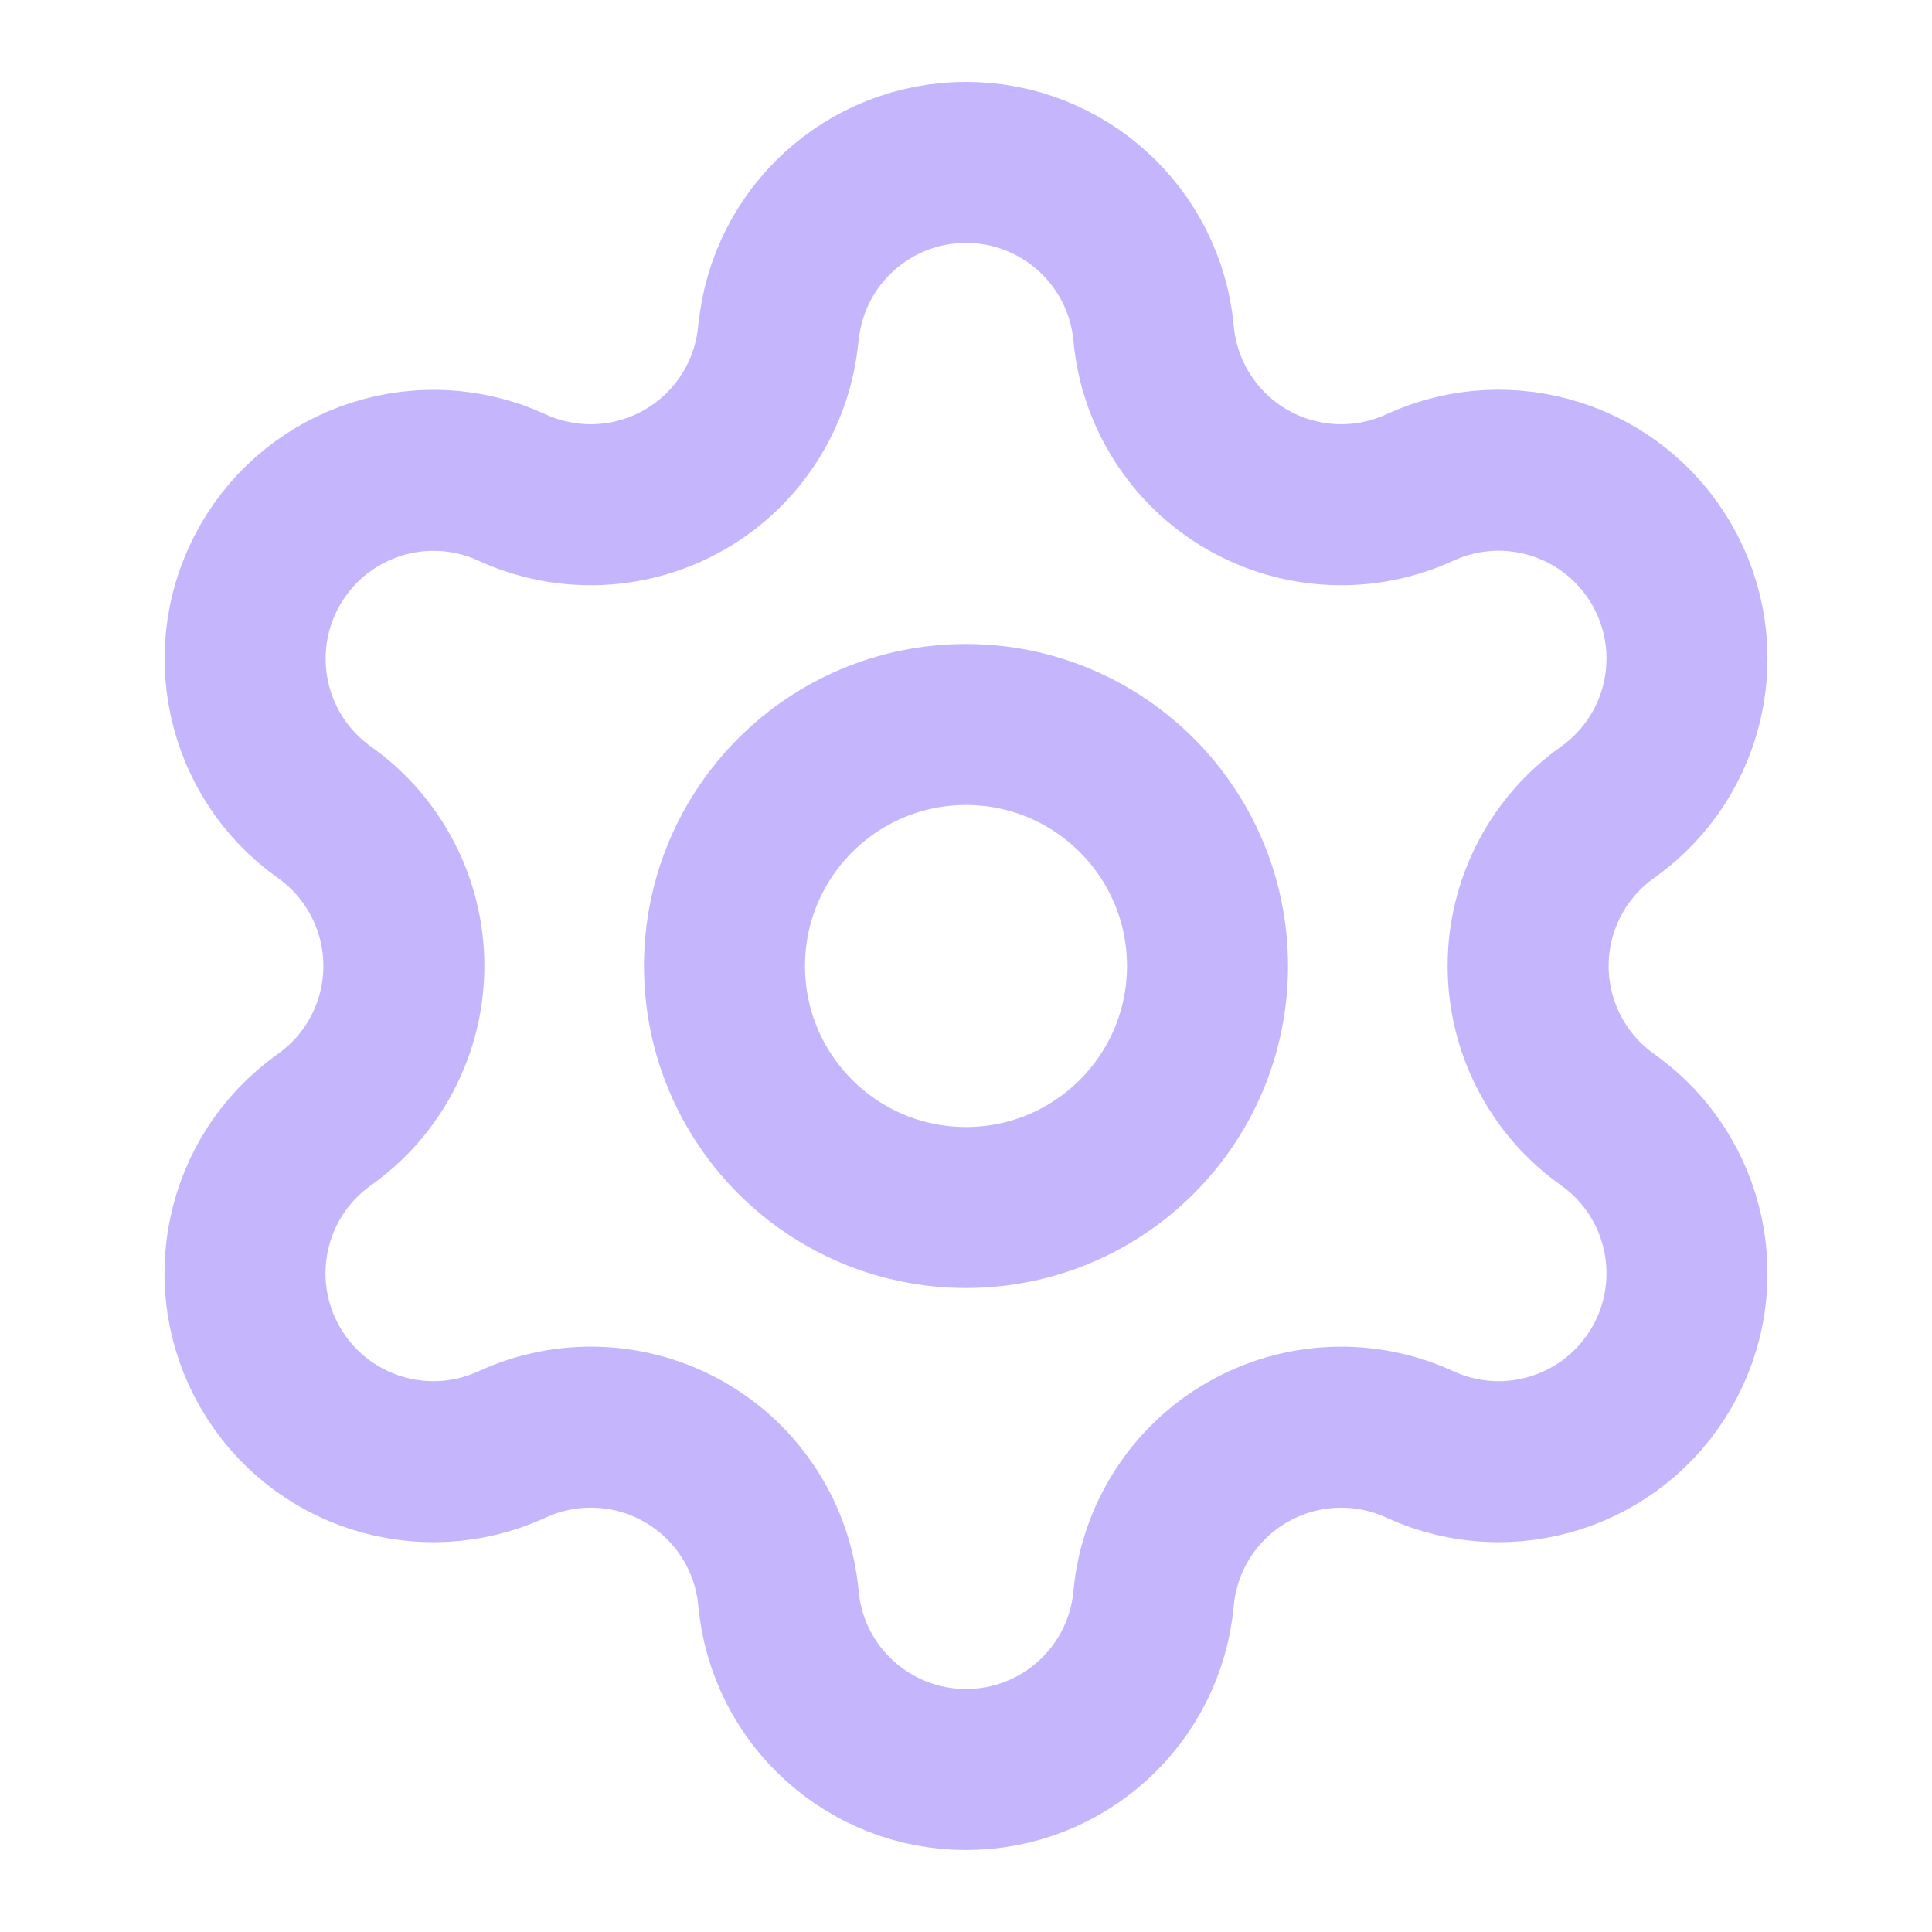
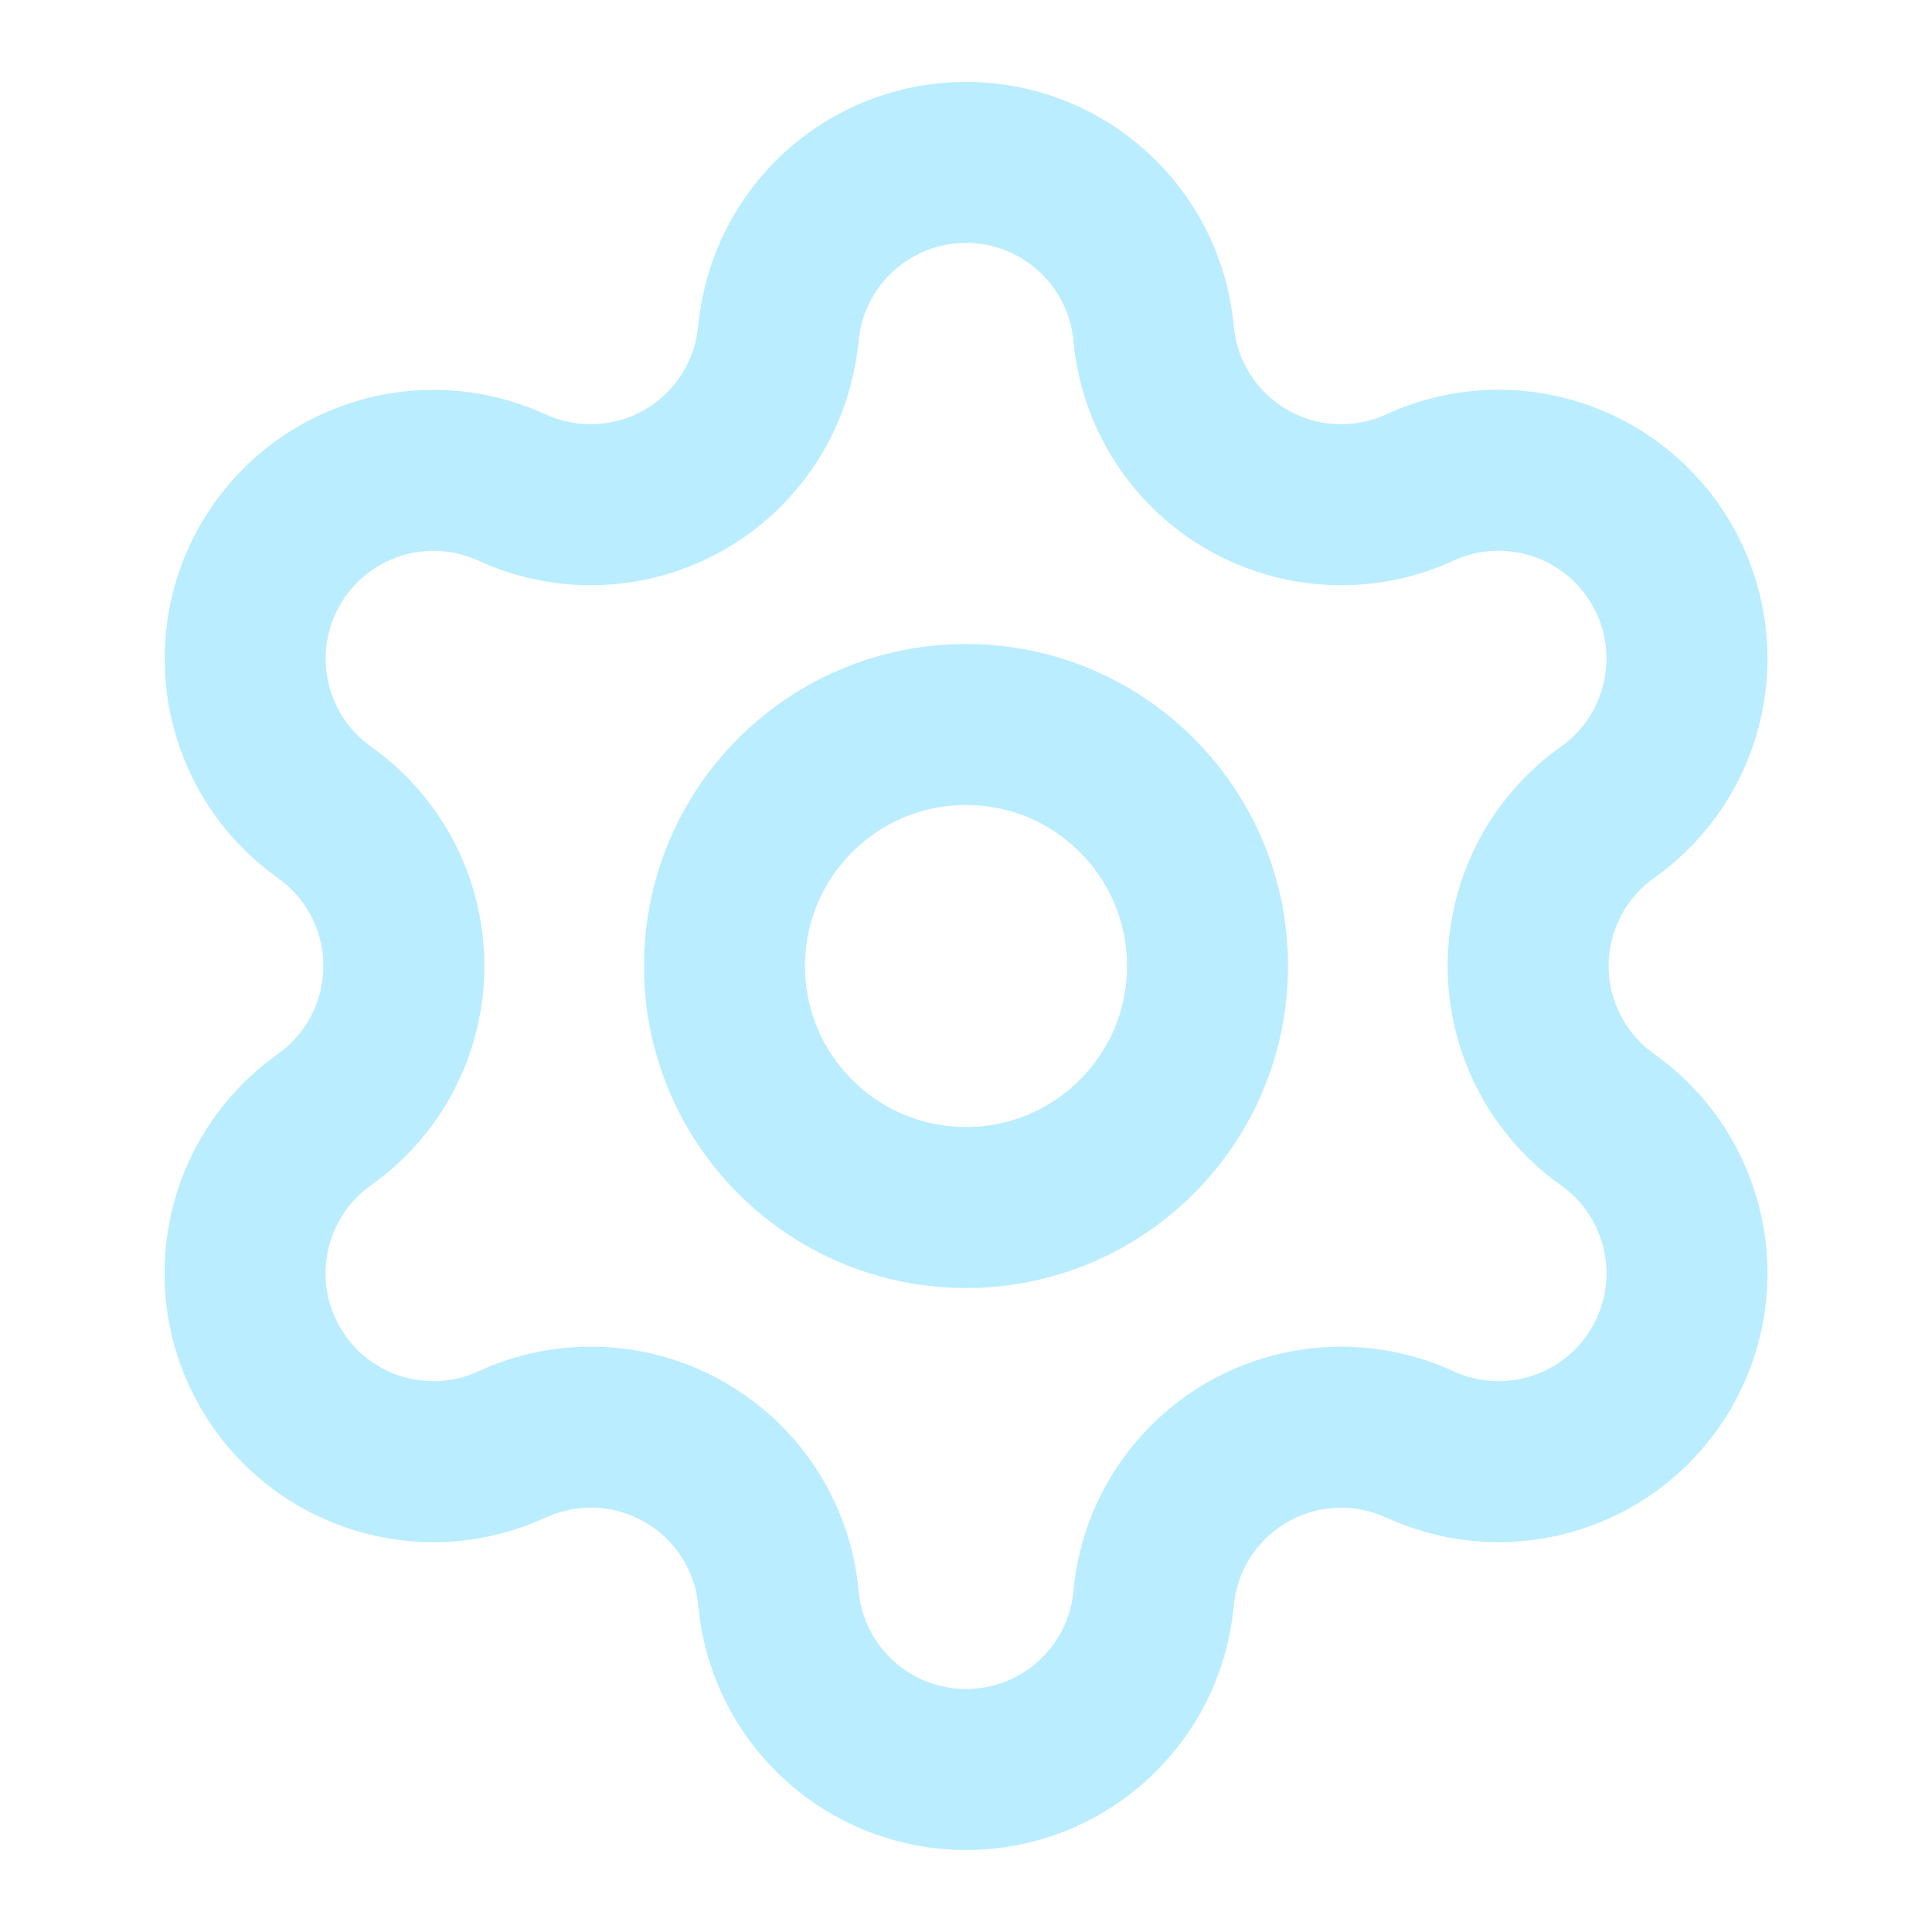
- <svg xmlns="http://www.w3.org/2000/svg" width="24" height="24" viewBox="0 0 24 24" fill="none" stroke="#C4B5FD" stroke-width="2" stroke-linecap="round" stroke-linejoin="round" class="lucide lucide-settings preview-icon">
+ <svg xmlns="http://www.w3.org/2000/svg" width="24" height="24" viewBox="0 0 24 24" fill="none" stroke="#B9EDFF" stroke-width="2" stroke-linecap="round" stroke-linejoin="round" class="lucide lucide-settings preview-icon">
  <path d="M9.671 4.136a2.34 2.34 0 0 1 4.659 0 2.34 2.34 0 0 0 3.319 1.915 2.34 2.34 0 0 1 2.33 4.033 2.34 2.34 0 0 0 0 3.831 2.34 2.34 0 0 1-2.33 4.033 2.34 2.34 0 0 0-3.319 1.915 2.34 2.34 0 0 1-4.659 0 2.34 2.34 0 0 0-3.32-1.915 2.34 2.34 0 0 1-2.33-4.033 2.34 2.34 0 0 0 0-3.831A2.34 2.34 0 0 1 6.35 6.051a2.34 2.34 0 0 0 3.319-1.915" />
  <circle cx="12" cy="12" r="3" />
</svg>
